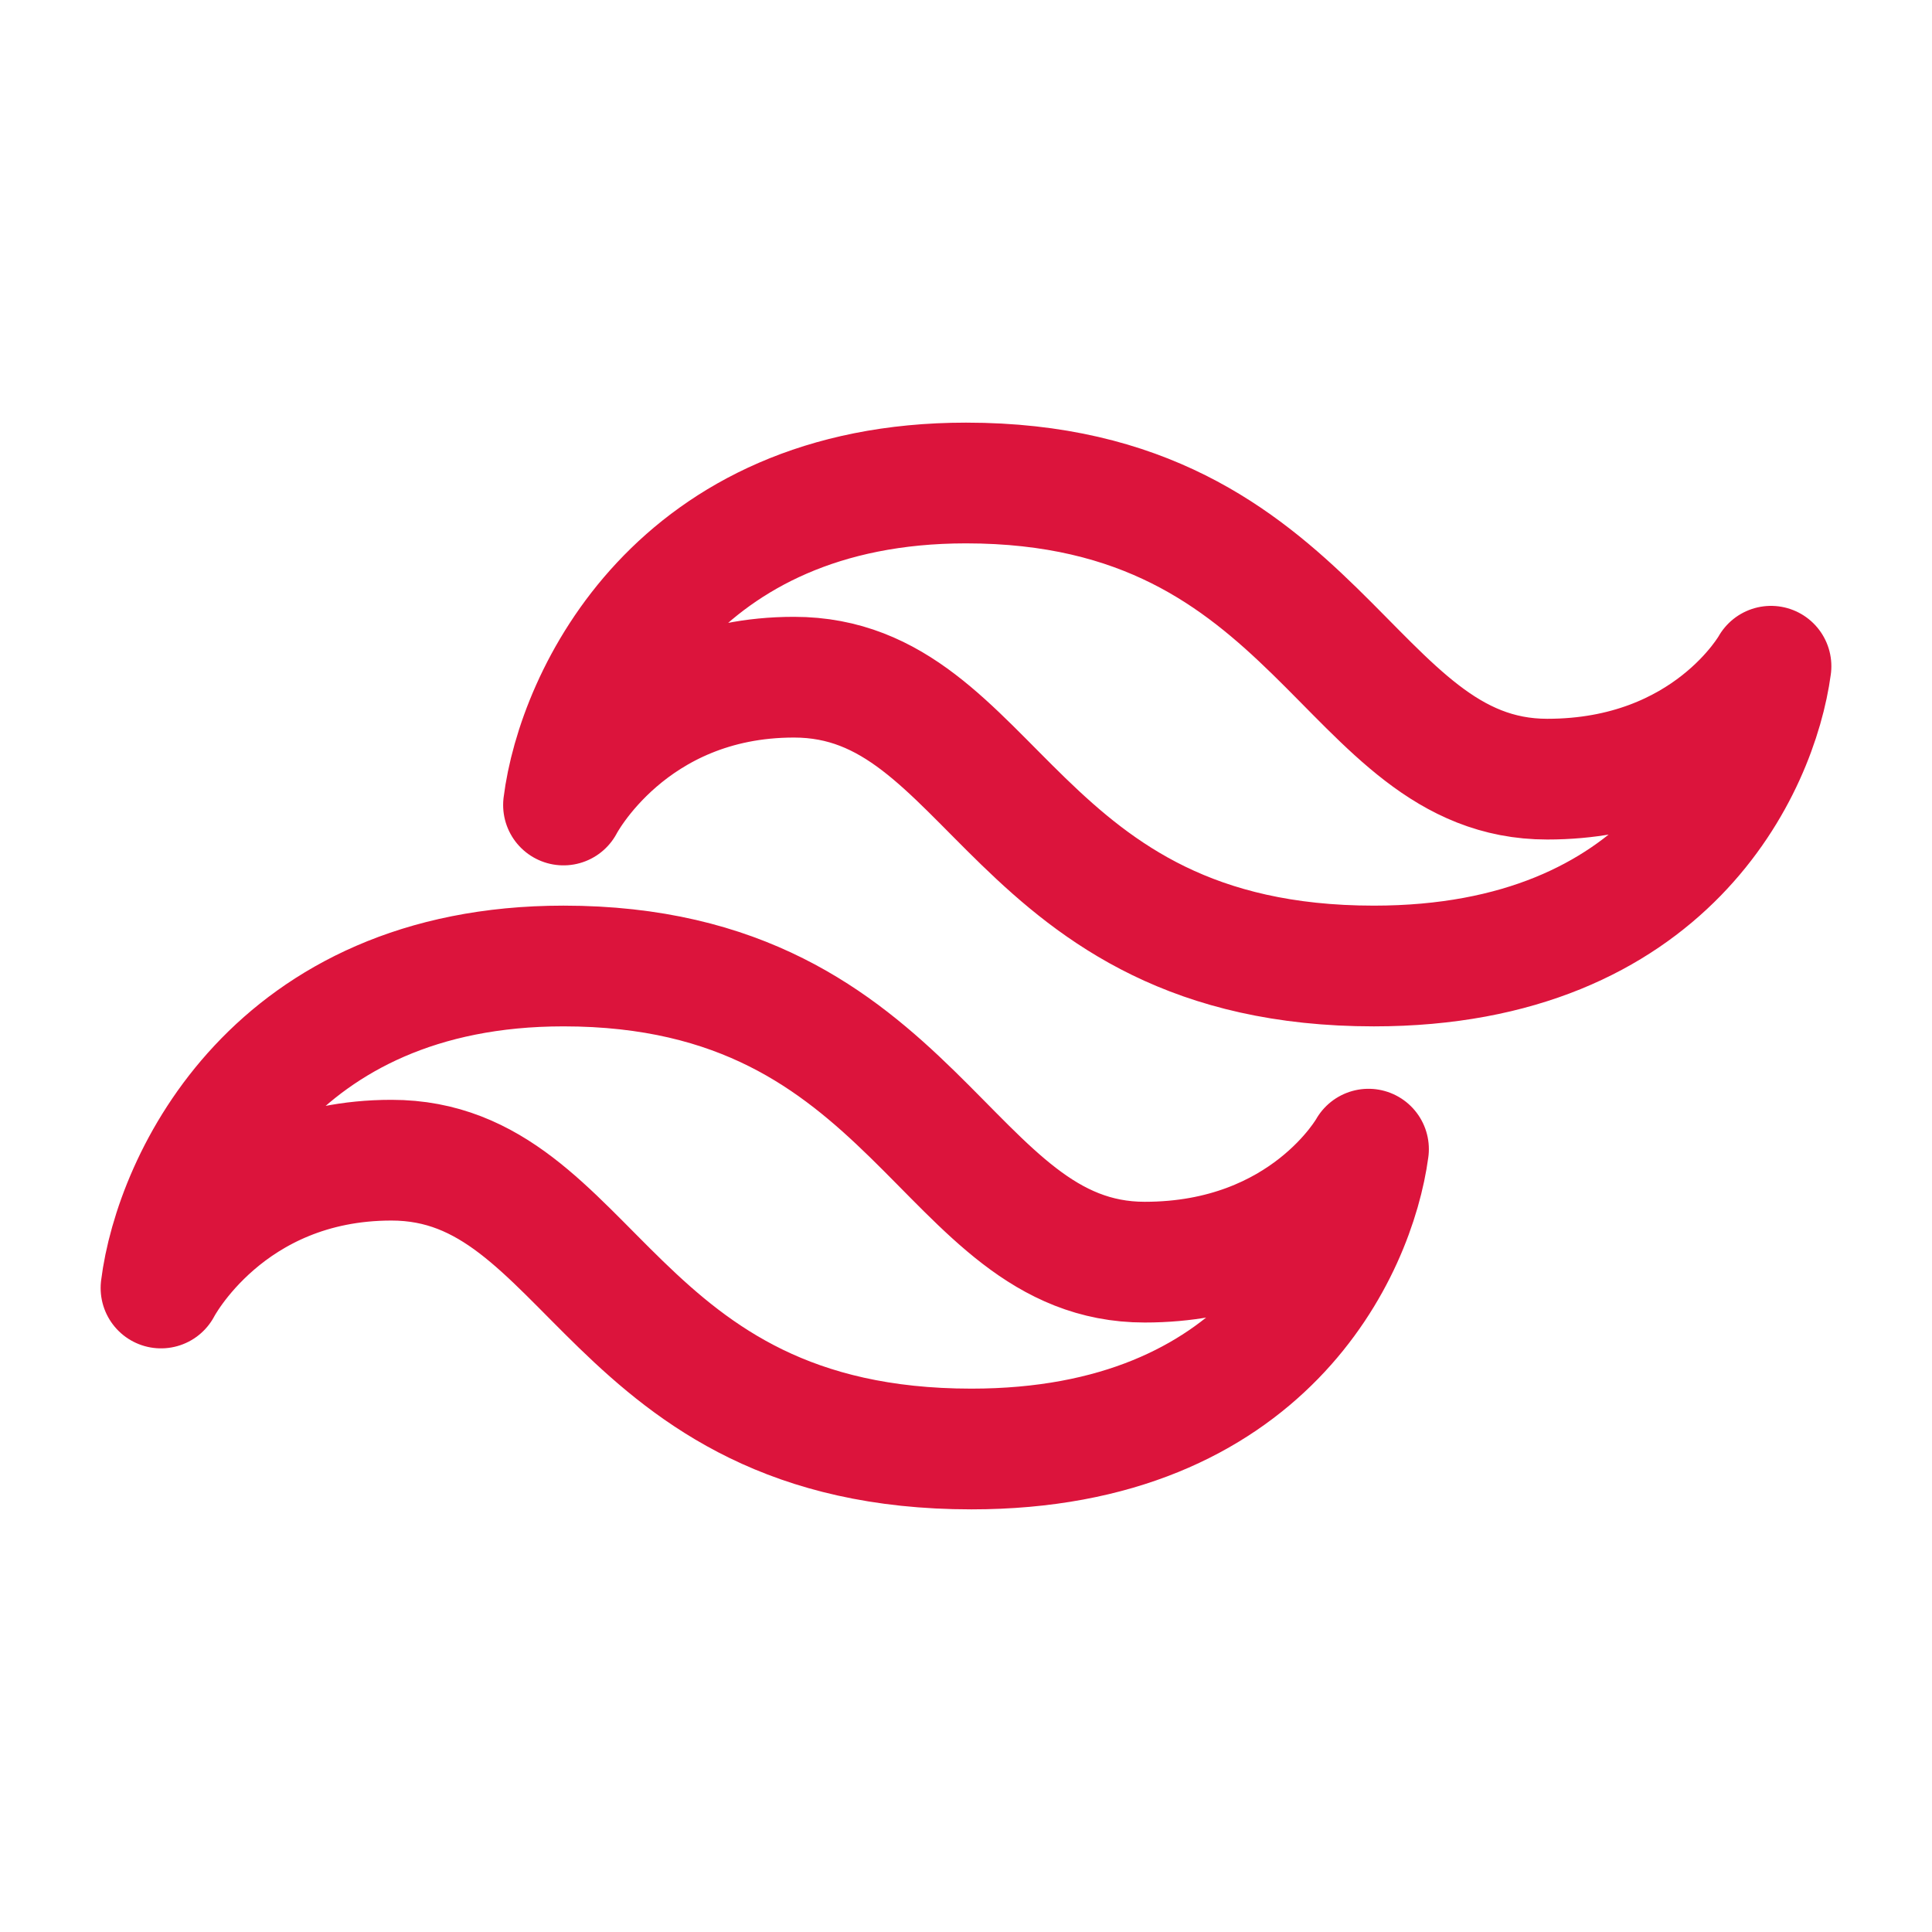
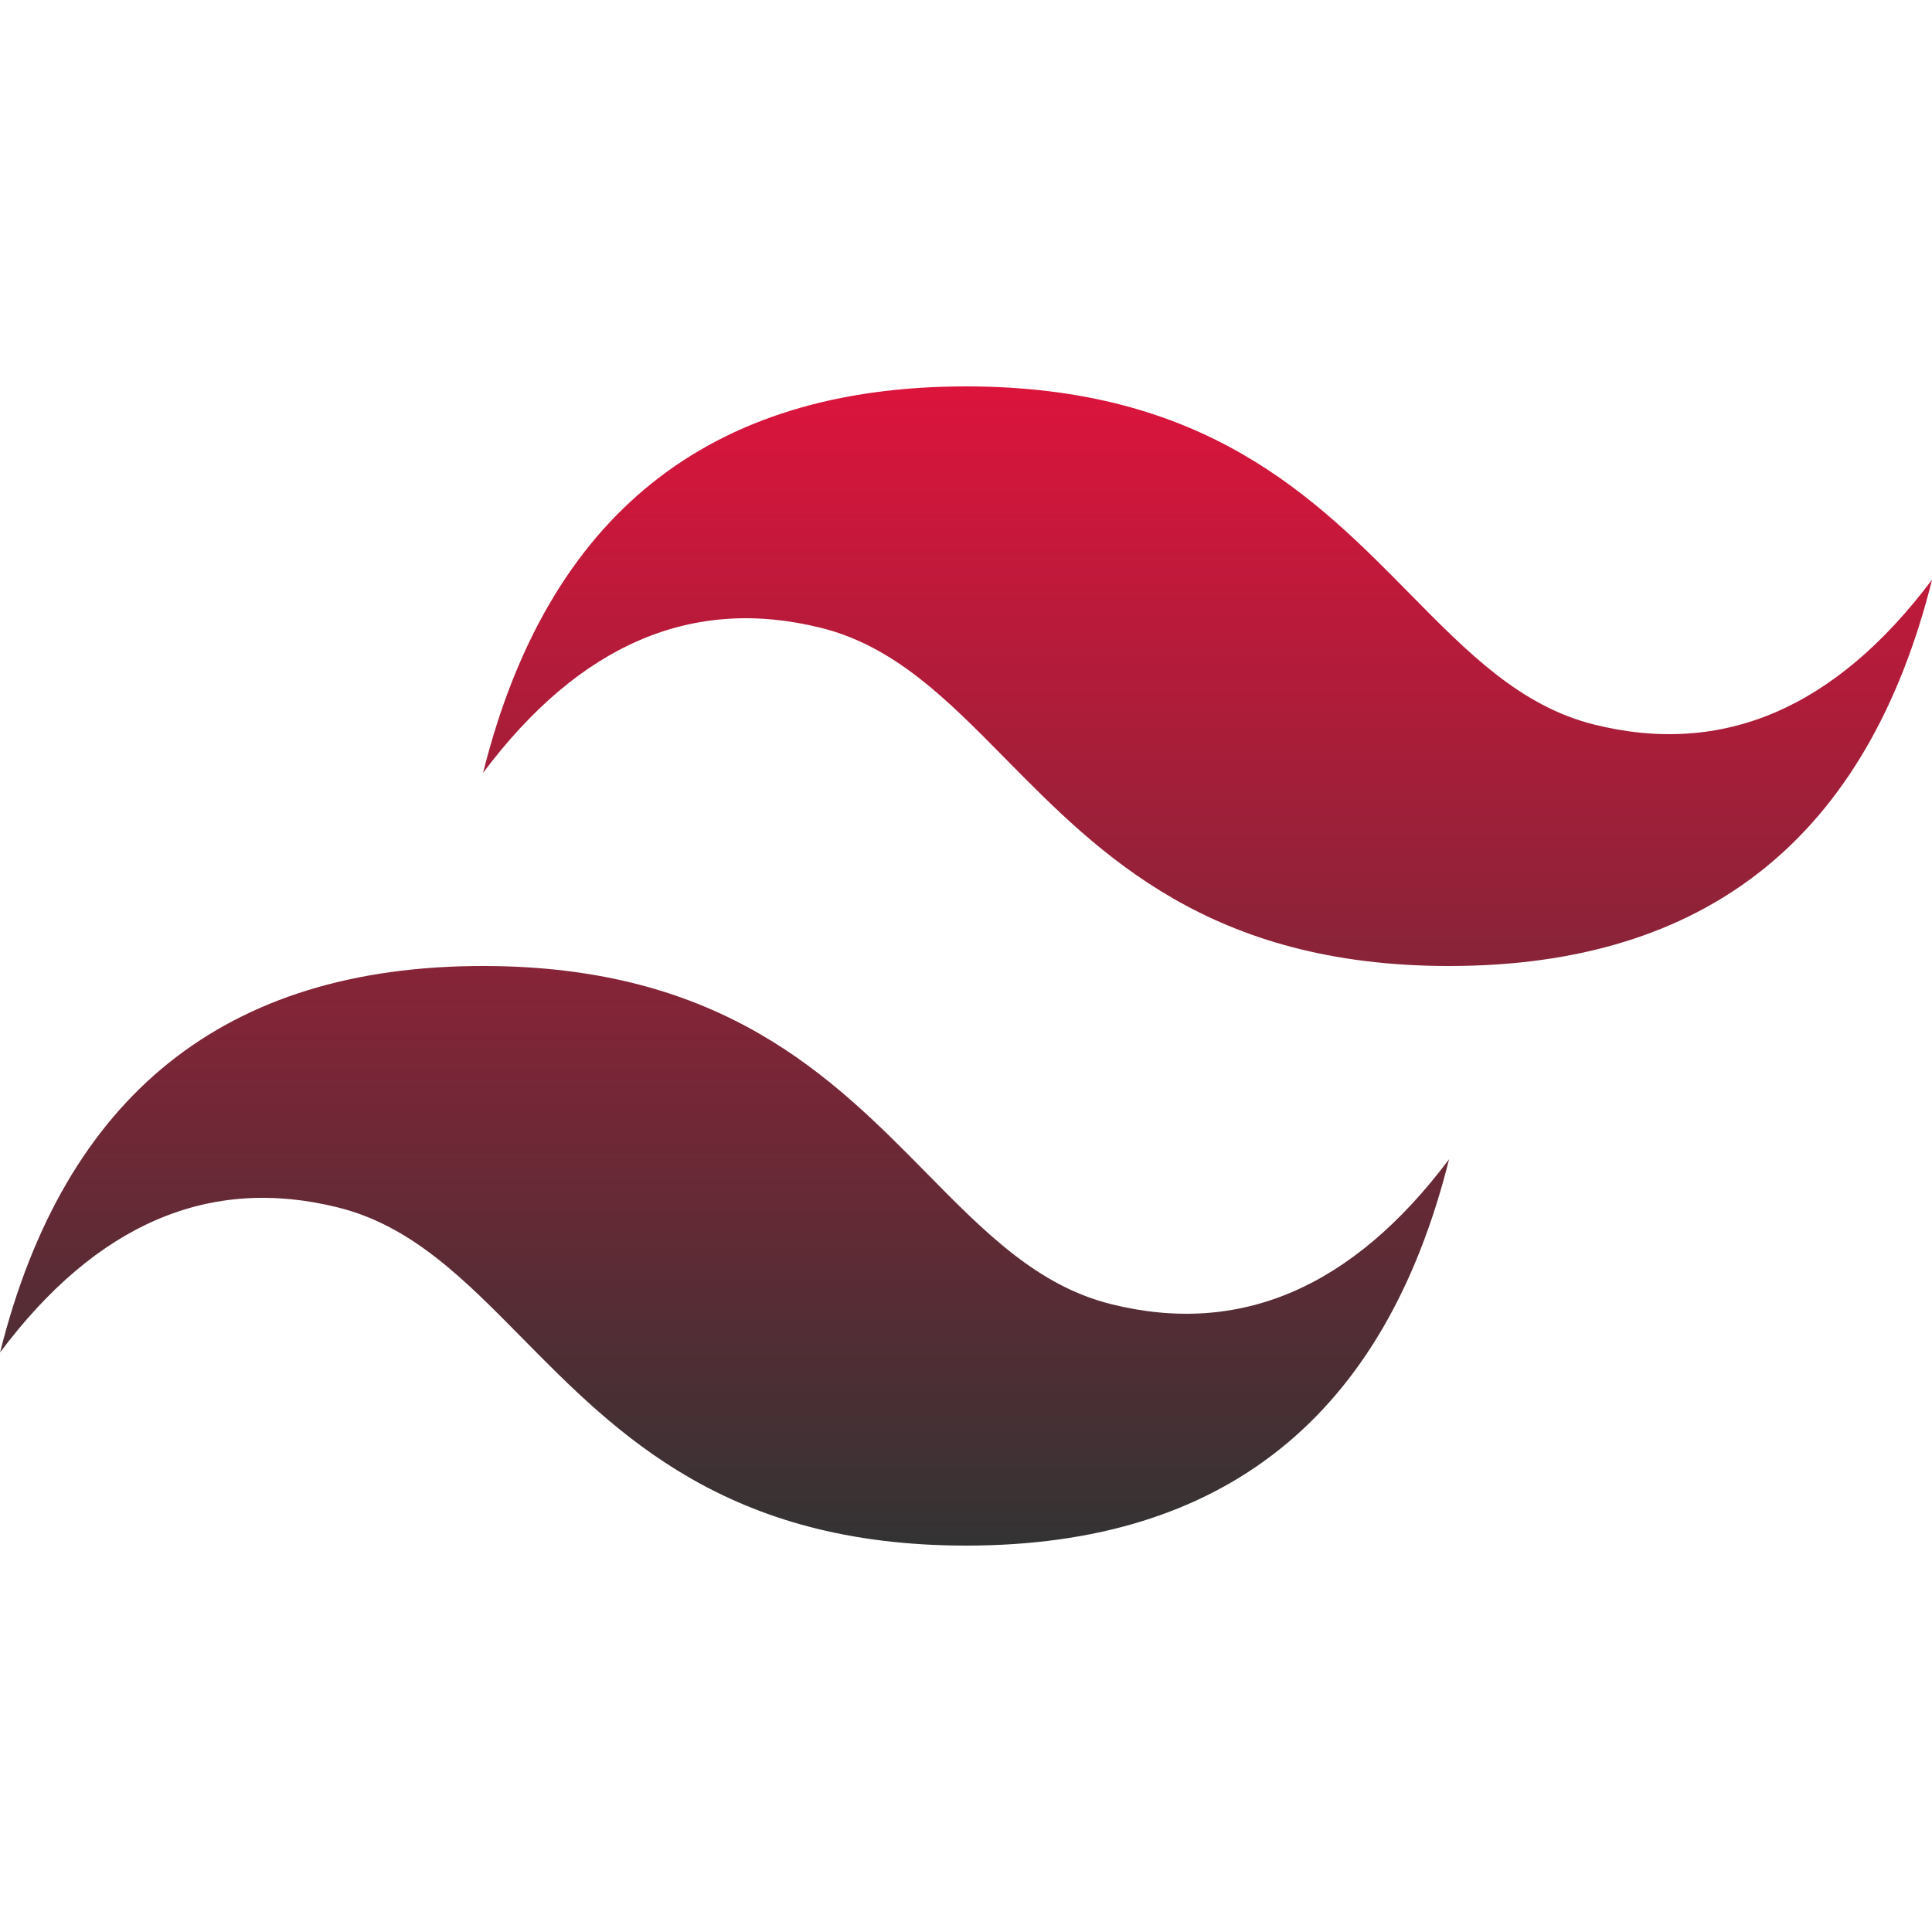
<svg xmlns="http://www.w3.org/2000/svg" width="45" height="45" viewBox="0 0 45 45" fill="none">
-   <path d="M22.5 11.25C15.75 11.25 13.438 16.251 13.125 18.75C13.125 18.75 14.661 15.773 18.493 15.773C23.181 15.773 23.563 22.5 32.001 22.5C38.835 22.5 40.937 17.844 41.25 15.518C41.25 15.518 39.788 18.148 36.038 18.148C31.369 18.148 30.774 11.25 22.5 11.25ZM13.125 22.5C6.375 22.5 4.063 27.501 3.75 30C3.75 30 5.286 27.023 9.118 27.023C13.806 27.023 14.188 33.75 22.626 33.75C29.46 33.75 31.562 29.094 31.875 26.766C31.875 26.766 30.413 29.398 26.663 29.398C21.994 29.398 21.399 22.5 13.125 22.5Z" stroke="#DC143C" stroke-width="2.812" stroke-linecap="round" stroke-linejoin="round" />
+   <path d="M22.502 9C16.502 9 12.752 12 11.252 18C13.502 15 16.127 13.875 19.127 14.625C20.839 15.053 22.061 16.294 23.417 17.67C25.624 19.909 28.176 22.5 33.752 22.5C39.752 22.5 43.502 19.5 45.002 13.5C42.752 16.5 40.127 17.625 37.127 16.875C35.415 16.448 34.193 15.206 32.837 13.83C30.632 11.591 28.08 9 22.502 9ZM11.252 22.5C5.252 22.5 1.502 25.5 0.002 31.5C2.252 28.5 4.877 27.375 7.877 28.125C9.589 28.552 10.811 29.794 12.167 31.17C14.374 33.409 16.926 36 22.502 36C28.502 36 32.252 33 33.752 27C31.502 30 28.877 31.125 25.877 30.375C24.165 29.948 22.942 28.706 21.587 27.33C19.382 25.091 16.83 22.5 11.252 22.5Z" fill="url(#paint0_linear_183_21)" />
+   <defs>
+     <linearGradient id="paint0_linear_183_21" x1="22.502" y1="9" x2="22.502" y2="36" gradientUnits="userSpaceOnUse">
+       <stop stop-color="#DC143C" />
+       <stop offset="1" stop-color="#333333" />
+     </linearGradient>
+   </defs>
</svg>
